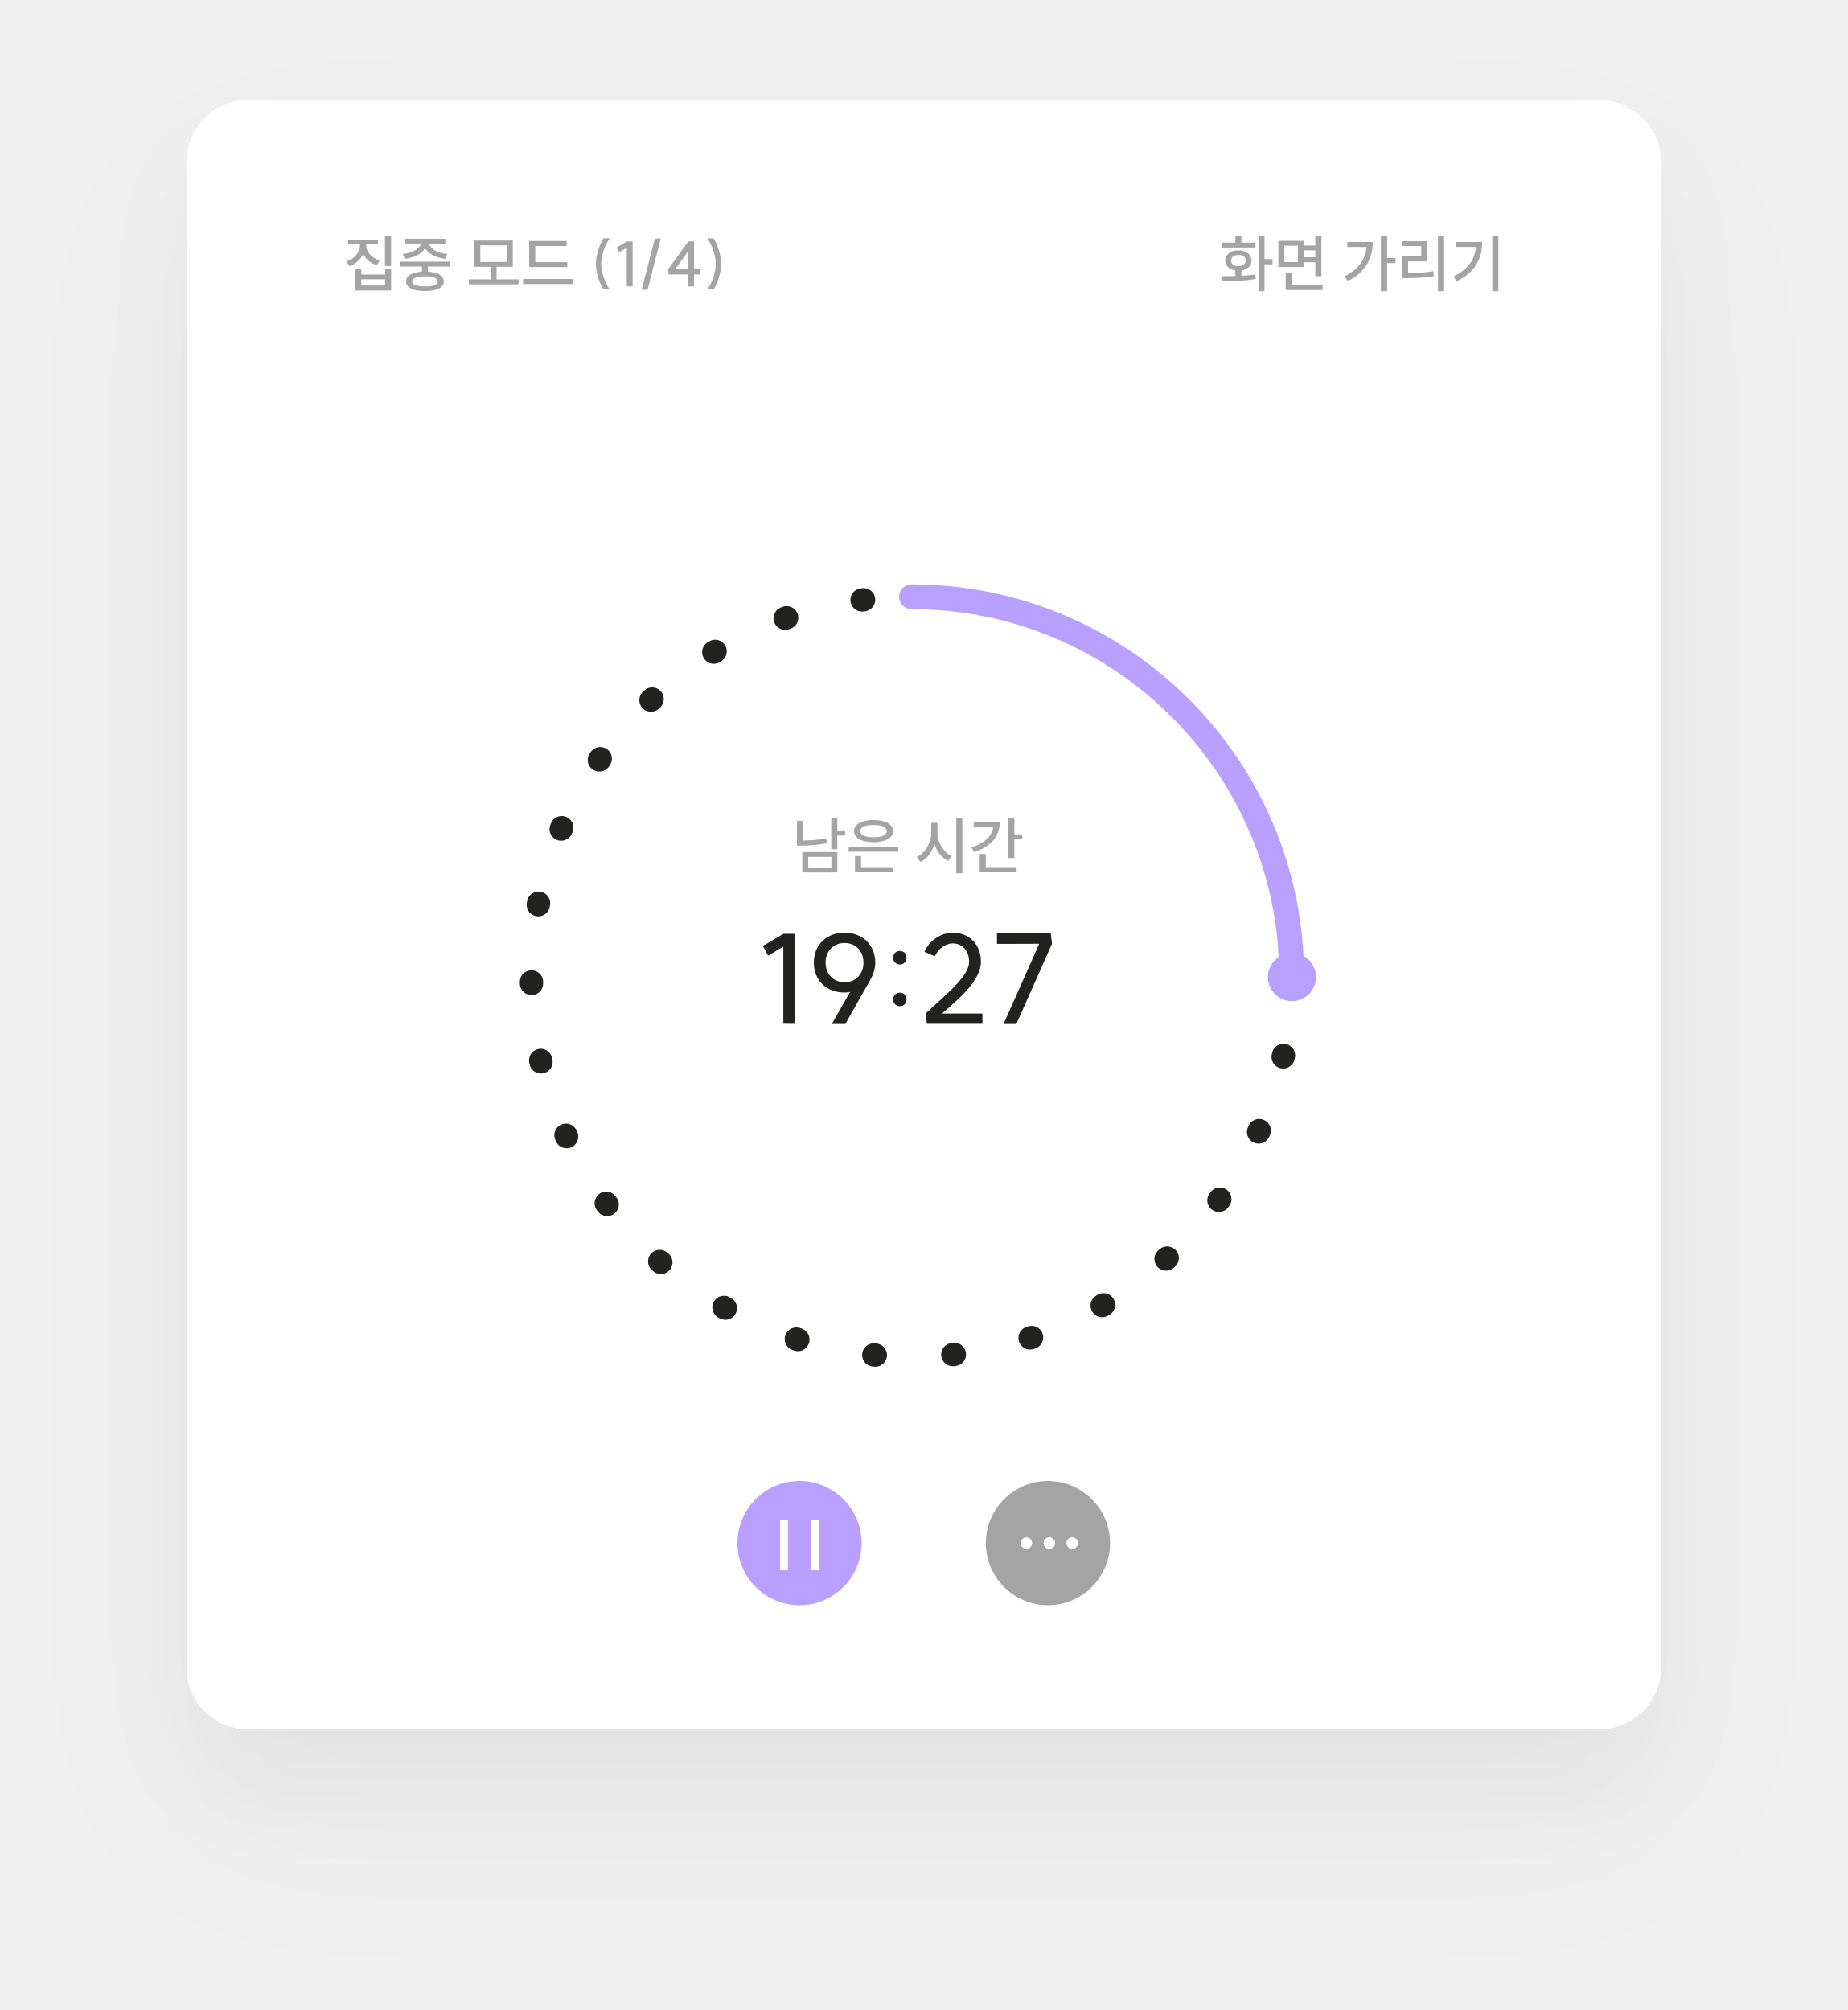
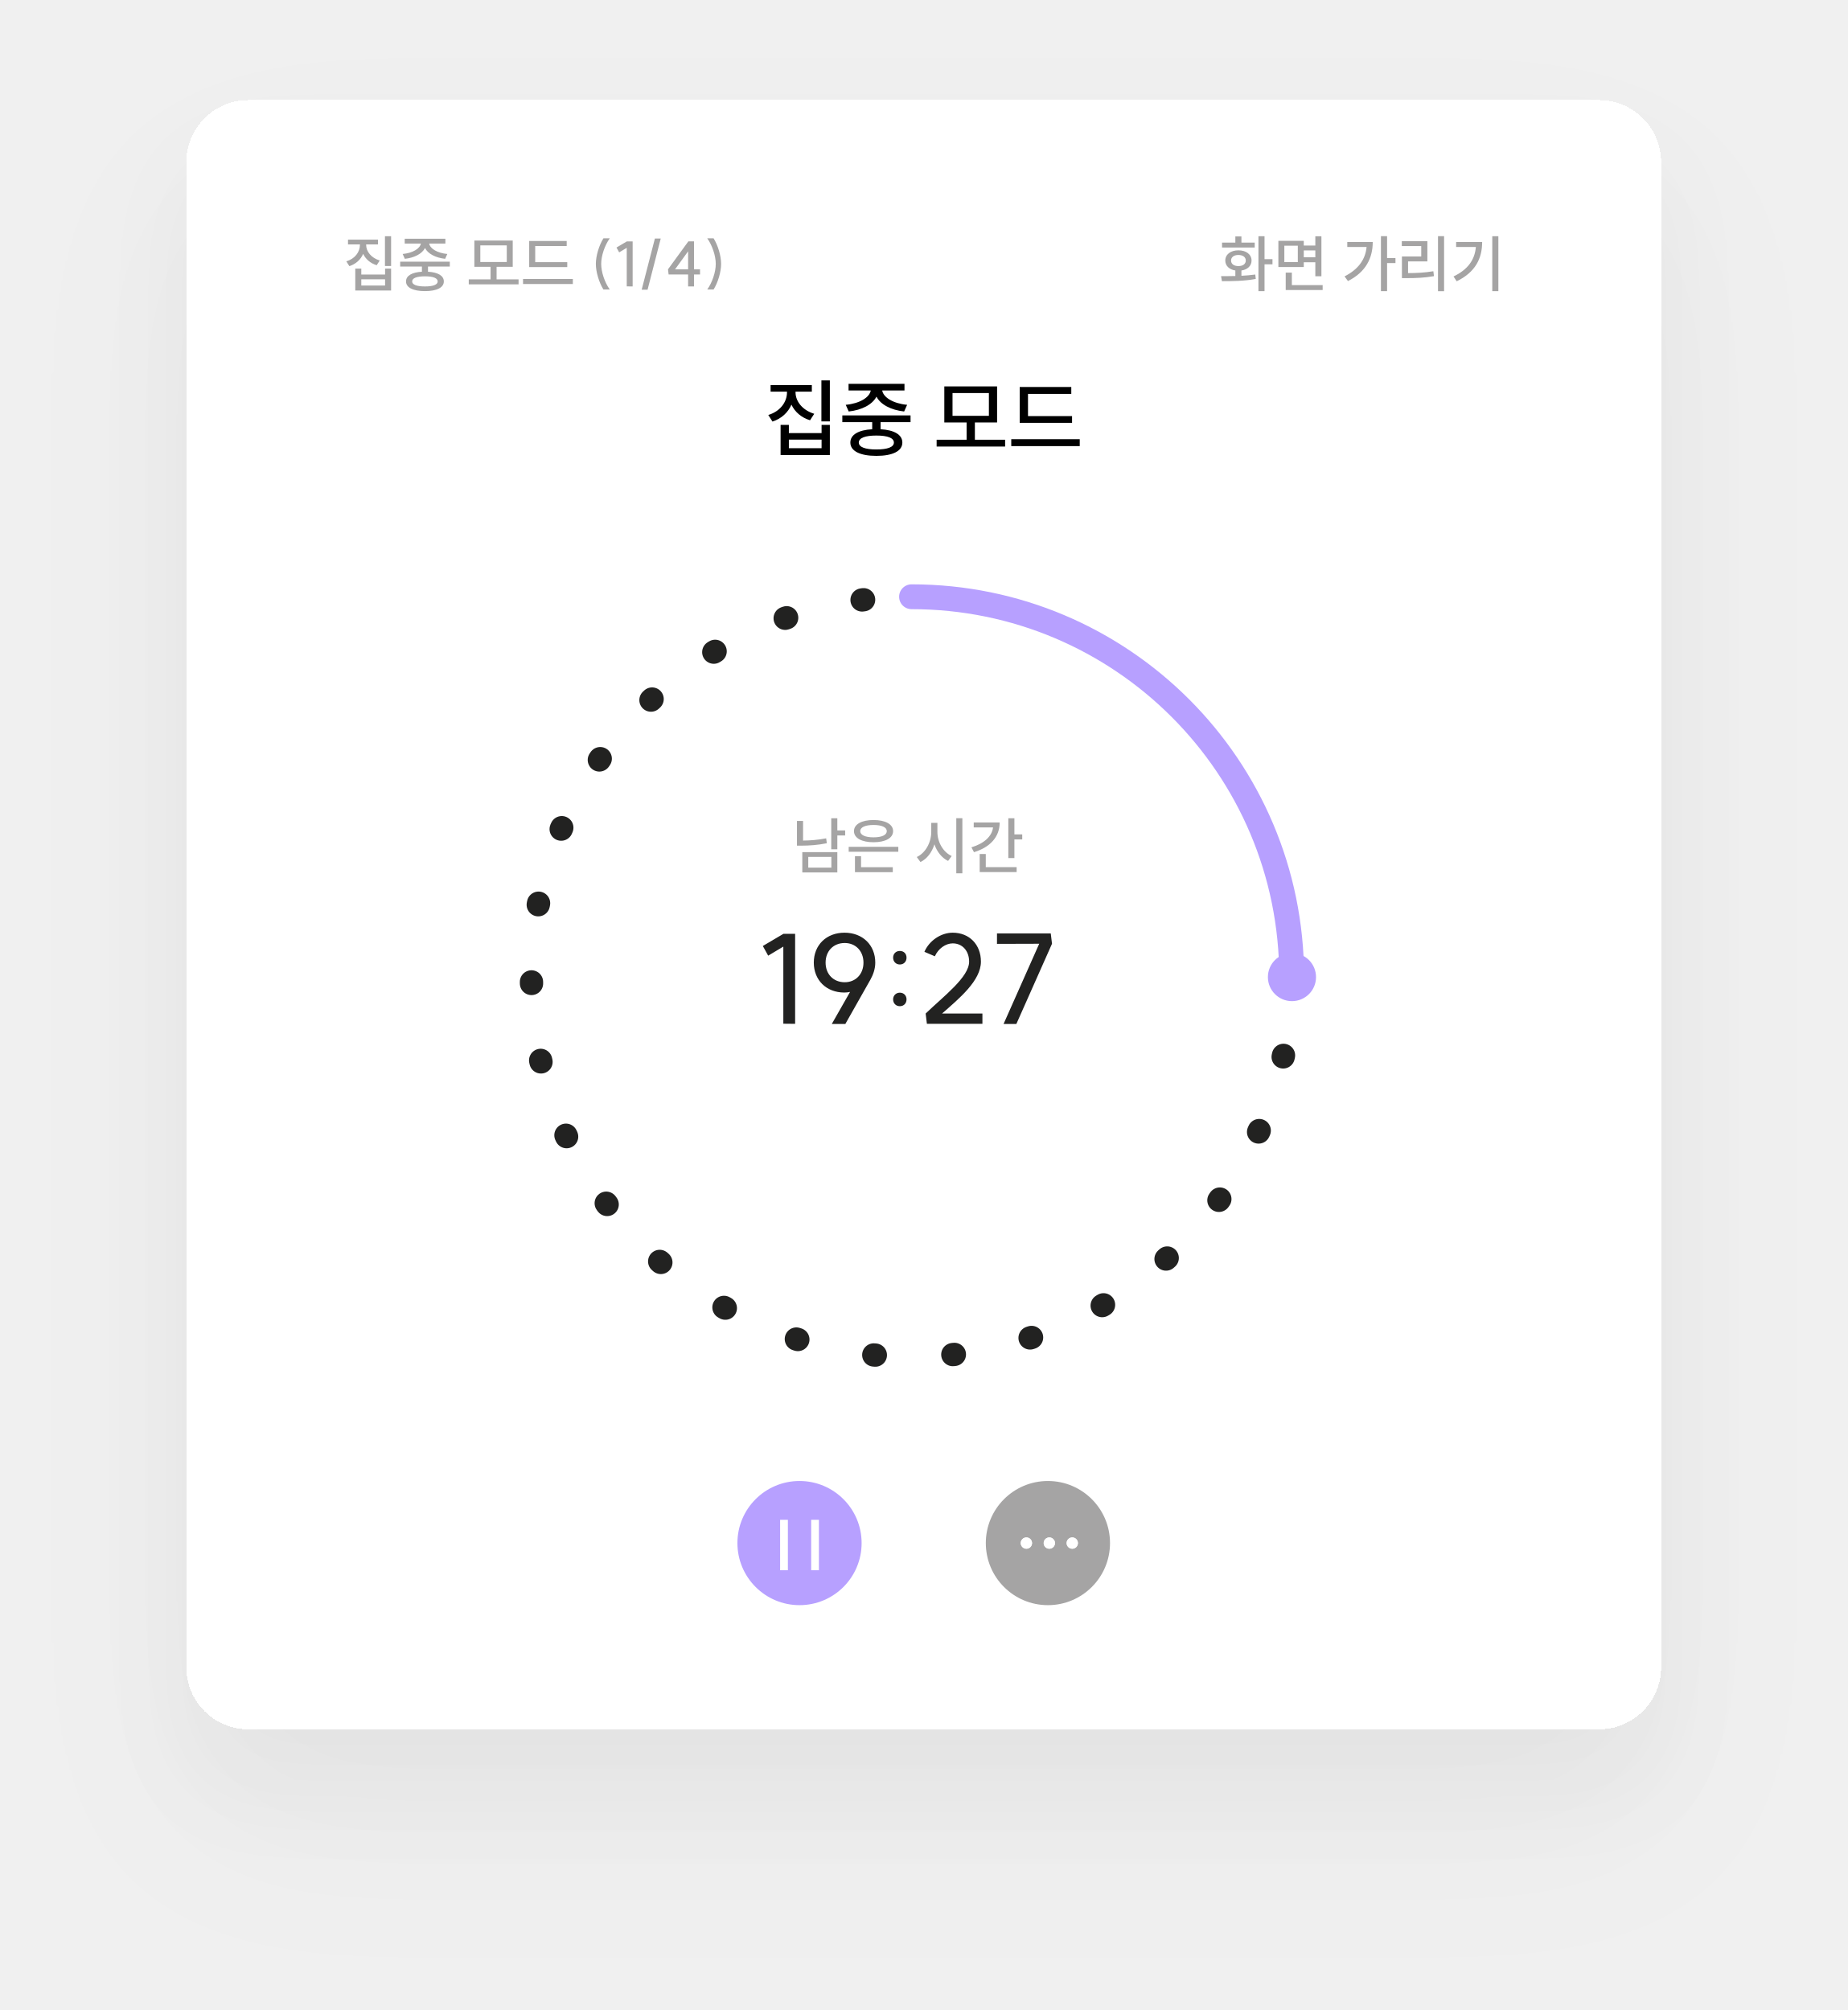
<svg xmlns="http://www.w3.org/2000/svg" viewBox="0 0 238 259" fill="none">
  <g filter="url(#filter0_dd_430_4351)">
    <rect x="24" y="12.895" width="190" height="209.939" rx="8" fill="white" shape-rendering="crispEdges" />
    <path d="M44.833 30.878H48.697V31.494H47.169V31.55C47.169 32.414 47.833 33.239 48.921 33.566L48.529 34.175C47.713 33.926 47.105 33.391 46.785 32.711C46.473 33.438 45.857 34.023 45.009 34.294L44.617 33.678C45.729 33.343 46.369 32.471 46.369 31.55V31.494H44.833V30.878ZM49.593 30.439H50.385V34.279H49.593V30.439ZM45.769 34.606H46.545V35.374H49.609V34.606H50.385V37.431H45.769V34.606ZM46.545 35.99V36.791H49.609V35.99H46.545ZM51.554 33.718H57.946V34.35H55.138V35.014C56.418 35.087 57.178 35.526 57.178 36.263C57.178 37.062 56.266 37.511 54.746 37.511C53.226 37.511 52.306 37.062 52.306 36.263C52.306 35.526 53.066 35.087 54.354 35.014V34.35H51.554V33.718ZM54.746 35.606C53.69 35.606 53.098 35.831 53.098 36.263C53.098 36.687 53.69 36.91 54.746 36.91C55.794 36.91 56.386 36.687 56.386 36.263C56.386 35.831 55.794 35.606 54.746 35.606ZM52.138 30.759H57.378V31.383H55.29C55.402 32.038 56.33 32.606 57.626 32.727L57.346 33.35C56.114 33.215 55.13 32.703 54.754 31.959C54.37 32.703 53.394 33.215 52.154 33.35L51.874 32.727C53.17 32.606 54.106 32.038 54.218 31.383H52.138V30.759ZM60.39 35.998H63.198V34.383H61.11V30.998H66.054V34.383H63.974V35.998H66.806V36.639H60.39V35.998ZM65.286 31.622H61.878V33.758H65.286V31.622ZM68.174 31.055H73.006V31.703H68.95V33.782H73.078V34.414H68.174V31.055ZM67.382 35.95H73.798V36.599H67.382V35.95ZM76.762 34.007C76.762 32.974 77.17 31.614 77.738 30.71H78.554C77.906 31.607 77.45 32.967 77.45 34.007C77.45 35.047 77.906 36.407 78.554 37.303H77.738C77.17 36.398 76.762 35.038 76.762 34.007ZM81.502 31.11V36.91L80.742 36.903V31.934L79.766 32.519L79.422 31.895L80.75 31.11H81.502ZM85.121 30.735L83.425 37.327H82.665L84.369 30.735H85.121ZM89.408 31.102V34.703H90.184V35.367H89.408V36.91H88.648V35.367H86.136L86.056 34.703L88.68 31.102H89.408ZM86.968 34.703H88.648V32.383L86.968 34.703ZM92.898 34.007C92.898 35.038 92.498 36.391 91.93 37.303H91.114C91.754 36.414 92.21 35.047 92.21 34.007C92.21 32.967 91.754 31.599 91.114 30.71H91.93C92.498 31.622 92.898 32.974 92.898 34.007Z" fill="#A5A4A4" />
    <path d="M162.122 30.439H162.906V33.391H163.93V34.054H162.906V37.519H162.122V30.439ZM157.306 35.583C157.85 35.583 158.49 35.583 159.146 35.566V34.855C158.37 34.734 157.85 34.255 157.85 33.575C157.85 32.782 158.546 32.255 159.538 32.255C160.538 32.255 161.234 32.782 161.234 33.575C161.234 34.255 160.714 34.742 159.93 34.855V35.535C160.538 35.502 161.146 35.455 161.714 35.374L161.778 35.943C160.266 36.23 158.626 36.23 157.418 36.23L157.306 35.583ZM157.434 31.262H159.146V30.462H159.93V31.262H161.642V31.895H157.434V31.262ZM159.538 32.855C158.97 32.855 158.594 33.127 158.594 33.575C158.594 34.014 158.97 34.286 159.538 34.286C160.114 34.286 160.49 34.014 160.49 33.575C160.49 33.127 160.114 32.855 159.538 32.855ZM164.69 31.03H167.962V31.639H169.45V30.447H170.234V35.599H169.45V33.791H167.962V34.407H164.69V31.03ZM167.194 31.663H165.458V33.775H167.194V31.663ZM165.634 35.127H166.426V36.734H170.394V37.374H165.634V35.127ZM167.962 33.151H169.45V32.27H167.962V33.151ZM177.902 30.43H178.694V33.246H179.774V33.895H178.694V37.519H177.902V30.43ZM176.846 31.183C176.846 33.239 175.966 35.054 173.654 36.215L173.214 35.614C174.958 34.727 175.902 33.462 176.054 31.823H173.566V31.183H176.846ZM185.254 30.43H186.038V37.526H185.254V30.43ZM180.59 31.078H183.886V33.687H181.398V35.191C182.526 35.182 183.51 35.142 184.654 34.95L184.734 35.583C183.502 35.798 182.446 35.839 181.206 35.839H180.606V33.047H183.094V31.71H180.59V31.078ZM192.246 30.439H193.03V37.519H192.246V30.439ZM190.942 31.183C190.942 33.279 190.094 35.062 187.662 36.246L187.254 35.623C189.118 34.727 189.99 33.471 190.134 31.823H187.59V31.183H190.942Z" fill="#A5A4A4" />
-     <path d="M99.274 49.623H104.587V50.469H102.486V50.547C102.486 51.734 103.399 52.867 104.895 53.319L104.356 54.154C103.234 53.813 102.398 53.077 101.958 52.142C101.529 53.142 100.682 53.946 99.516 54.319L98.977 53.472C100.506 53.011 101.386 51.812 101.386 50.547V50.469H99.274V49.623ZM105.819 49.017H106.908V54.297H105.819V49.017ZM100.561 54.748H101.628V55.804H105.841V54.748H106.908V58.632H100.561V54.748ZM101.628 56.651V57.752H105.841V56.651H101.628ZM108.514 53.528H117.303V54.397H113.442V55.309C115.202 55.408 116.247 56.014 116.247 57.026C116.247 58.126 114.993 58.742 112.903 58.742C110.813 58.742 109.548 58.126 109.548 57.026C109.548 56.014 110.593 55.408 112.364 55.309V54.397H108.514V53.528ZM112.903 56.123C111.451 56.123 110.637 56.431 110.637 57.026C110.637 57.608 111.451 57.916 112.903 57.916C114.344 57.916 115.158 57.608 115.158 57.026C115.158 56.431 114.344 56.123 112.903 56.123ZM109.317 49.458H116.522V50.316H113.651C113.805 51.218 115.081 51.998 116.863 52.163L116.478 53.022C114.784 52.834 113.431 52.13 112.914 51.108C112.386 52.13 111.044 52.834 109.339 53.022L108.954 52.163C110.736 51.998 112.023 51.218 112.177 50.316H109.317V49.458ZM120.664 56.663H124.525V54.441H121.654V49.788H128.452V54.441H125.592V56.663H129.486V57.542H120.664V56.663ZM127.396 50.645H122.71V53.583H127.396V50.645ZM131.367 49.864H138.011V50.755H132.434V53.615H138.11V54.484H131.367V49.864ZM130.278 56.596H139.1V57.487H130.278V56.596Z" fill="white" />
+     <path d="M99.274 49.623H104.587V50.469H102.486V50.547C102.486 51.734 103.399 52.867 104.895 53.319L104.356 54.154C103.234 53.813 102.398 53.077 101.958 52.142C101.529 53.142 100.682 53.946 99.516 54.319L98.977 53.472C100.506 53.011 101.386 51.812 101.386 50.547V50.469H99.274V49.623ZM105.819 49.017H106.908V54.297H105.819V49.017ZM100.561 54.748H101.628V55.804H105.841V54.748H106.908V58.632H100.561V54.748ZM101.628 56.651V57.752H105.841V56.651H101.628ZM108.514 53.528H117.303V54.397H113.442V55.309C115.202 55.408 116.247 56.014 116.247 57.026C116.247 58.126 114.993 58.742 112.903 58.742C110.813 58.742 109.548 58.126 109.548 57.026C109.548 56.014 110.593 55.408 112.364 55.309V54.397H108.514V53.528ZM112.903 56.123C111.451 56.123 110.637 56.431 110.637 57.026C110.637 57.608 111.451 57.916 112.903 57.916C114.344 57.916 115.158 57.608 115.158 57.026C115.158 56.431 114.344 56.123 112.903 56.123ZM109.317 49.458H116.522V50.316H113.651C113.805 51.218 115.081 51.998 116.863 52.163L116.478 53.022C114.784 52.834 113.431 52.13 112.914 51.108C112.386 52.13 111.044 52.834 109.339 53.022L108.954 52.163C110.736 51.998 112.023 51.218 112.177 50.316H109.317V49.458ZM120.664 56.663H124.525V54.441H121.654V49.788H128.452V54.441H125.592V56.663H129.486V57.542H120.664V56.663ZM127.396 50.645H122.71V53.583H127.396V50.645ZM131.367 49.864H138.011V50.755H132.434V53.615H138.11V54.484H131.367V49.864ZM130.278 56.596H139.1V57.487H130.278V56.596Z" fill="black" />
    <circle cx="117.431" cy="125.864" r="48.97" stroke="#222221" stroke-width="3" stroke-linecap="round" stroke-dasharray="0.2 10" />
    <path d="M166.399 125.864C166.399 98.819 144.475 76.894 117.43 76.894" stroke="#B7A0FF" stroke-width="3.2" stroke-linecap="round" />
    <path d="M102.434 120.327V131.927L100.914 131.911V121.975L98.962 123.143L98.274 121.895L100.93 120.327H102.434ZM108.823 121.511C107.367 121.511 106.359 122.551 106.359 124.039C106.359 125.527 107.367 126.567 108.823 126.567C110.231 126.567 111.239 125.527 111.239 124.039C111.239 122.551 110.231 121.511 108.823 121.511ZM112.759 124.039C112.759 124.871 112.471 125.623 112.135 126.231L108.903 131.943H107.159L109.511 127.815C109.271 127.863 109.031 127.895 108.775 127.895C106.455 127.895 104.839 126.295 104.839 124.039C104.839 121.767 106.471 120.183 108.791 120.183C111.127 120.183 112.759 121.767 112.759 124.039ZM115.922 122.535C116.434 122.535 116.786 122.887 116.786 123.399C116.786 123.911 116.434 124.279 115.922 124.279C115.426 124.279 115.058 123.911 115.058 123.399C115.058 122.887 115.426 122.535 115.922 122.535ZM115.922 127.911C116.434 127.911 116.786 128.279 116.786 128.775C116.786 129.287 116.434 129.655 115.922 129.655C115.426 129.655 115.058 129.287 115.058 128.775C115.058 128.279 115.426 127.911 115.922 127.911ZM119.25 130.599C121.57 128.359 124.85 125.911 124.85 123.911C124.85 122.535 123.986 121.559 122.738 121.559C121.81 121.559 120.866 122.247 120.434 123.223L119.09 122.647C119.714 121.191 121.234 120.183 122.738 120.183C124.882 120.183 126.37 121.719 126.37 123.911C126.37 126.359 123.57 128.663 121.362 130.599H126.562V131.927H119.41L119.25 130.599ZM130.935 131.943H129.287L133.879 121.607L128.439 121.623V120.279H135.367L135.527 121.607L130.935 131.943Z" fill="#222221" />
    <path d="M107.087 105.439H107.871V107.007H108.879V107.655H107.871V109.439H107.087V105.439ZM103.359 109.799H107.871V112.423H103.359V109.799ZM107.103 110.415H104.127V111.799H107.103V110.415ZM102.671 105.783H103.455V108.311C104.391 108.303 105.375 108.231 106.431 108.023L106.519 108.655C105.343 108.895 104.271 108.967 103.239 108.967H102.671V105.783ZM109.335 109.119H115.727V109.751H109.335V109.119ZM110.143 110.319H110.927V111.743H115.015V112.383H110.143V110.319ZM112.535 105.663C114.055 105.663 115.055 106.207 115.055 107.095C115.055 107.991 114.055 108.527 112.535 108.527C111.007 108.527 110.015 107.991 110.015 107.095C110.015 106.207 111.007 105.663 112.535 105.663ZM112.535 106.303C111.479 106.303 110.823 106.591 110.823 107.095C110.823 107.607 111.479 107.895 112.535 107.895C113.591 107.895 114.239 107.607 114.239 107.095C114.239 106.591 113.591 106.303 112.535 106.303ZM119.971 106.031H120.763V107.199C120.763 108.503 121.499 109.807 122.603 110.303L122.139 110.935C121.331 110.543 120.707 109.759 120.379 108.799C120.051 109.831 119.427 110.671 118.579 111.079L118.107 110.431C119.219 109.919 119.971 108.559 119.971 107.199V106.031ZM123.195 105.431H123.979V112.527H123.195V105.431ZM129.899 105.439H130.683V107.519H131.691V108.167H130.683V110.567H129.899V105.439ZM128.787 105.983C128.787 107.847 127.539 109.183 125.475 109.807L125.147 109.183C126.779 108.695 127.795 107.759 127.931 106.615H125.443V105.983H128.787ZM126.211 110.047H126.995V111.735H130.971V112.375H126.211V110.047Z" fill="#A5A4A4" />
    <circle cx="166.44" cy="125.903" r="3.1" fill="#B7A0FF" />
    <circle cx="103" cy="198.834" r="8" fill="#B7A0FF" />
    <path d="M101 195.834V202.334" stroke="white" />
    <path d="M105 195.834V202.334" stroke="white" />
    <circle cx="135" cy="198.834" r="8" fill="#A5A4A4" />
    <circle cx="132.227" cy="198.835" r="0.727" fill="white" />
    <circle cx="132.227" cy="198.835" r="0.727" fill="white" />
    <circle cx="135.182" cy="198.835" r="0.727" fill="white" />
    <circle cx="135.182" cy="198.835" r="0.727" fill="white" />
    <circle cx="138.137" cy="198.835" r="0.727" fill="white" />
    <circle cx="138.137" cy="198.835" r="0.727" fill="white" />
  </g>
  <defs>
    <filter id="filter0_dd_430_4351" x="0" y="0.895" width="238" height="257.939" filterUnits="userSpaceOnUse" color-interpolation-filters="sRGB">
      <feFlood flood-opacity="0" result="BackgroundImageFix" />
      <feColorMatrix in="SourceAlpha" type="matrix" values="0 0 0 0 0 0 0 0 0 0 0 0 0 0 0 0 0 0 127 0" result="hardAlpha" />
      <feOffset dy="12" />
      <feGaussianBlur stdDeviation="12" />
      <feColorMatrix type="matrix" values="0 0 0 0 0 0 0 0 0 0 0 0 0 0 0 0 0 0 0.03 0" />
      <feBlend mode="normal" in2="BackgroundImageFix" result="effect1_dropShadow_430_4351" />
      <feColorMatrix in="SourceAlpha" type="matrix" values="0 0 0 0 0 0 0 0 0 0 0 0 0 0 0 0 0 0 127 0" result="hardAlpha" />
      <feOffset dy="8" />
      <feGaussianBlur stdDeviation="6" />
      <feComposite in2="hardAlpha" operator="out" />
      <feColorMatrix type="matrix" values="0 0 0 0 0 0 0 0 0 0 0 0 0 0 0 0 0 0 0.03 0" />
      <feBlend mode="normal" in2="effect1_dropShadow_430_4351" result="effect2_dropShadow_430_4351" />
      <feBlend mode="normal" in="SourceGraphic" in2="effect2_dropShadow_430_4351" result="shape" />
    </filter>
  </defs>
</svg>
